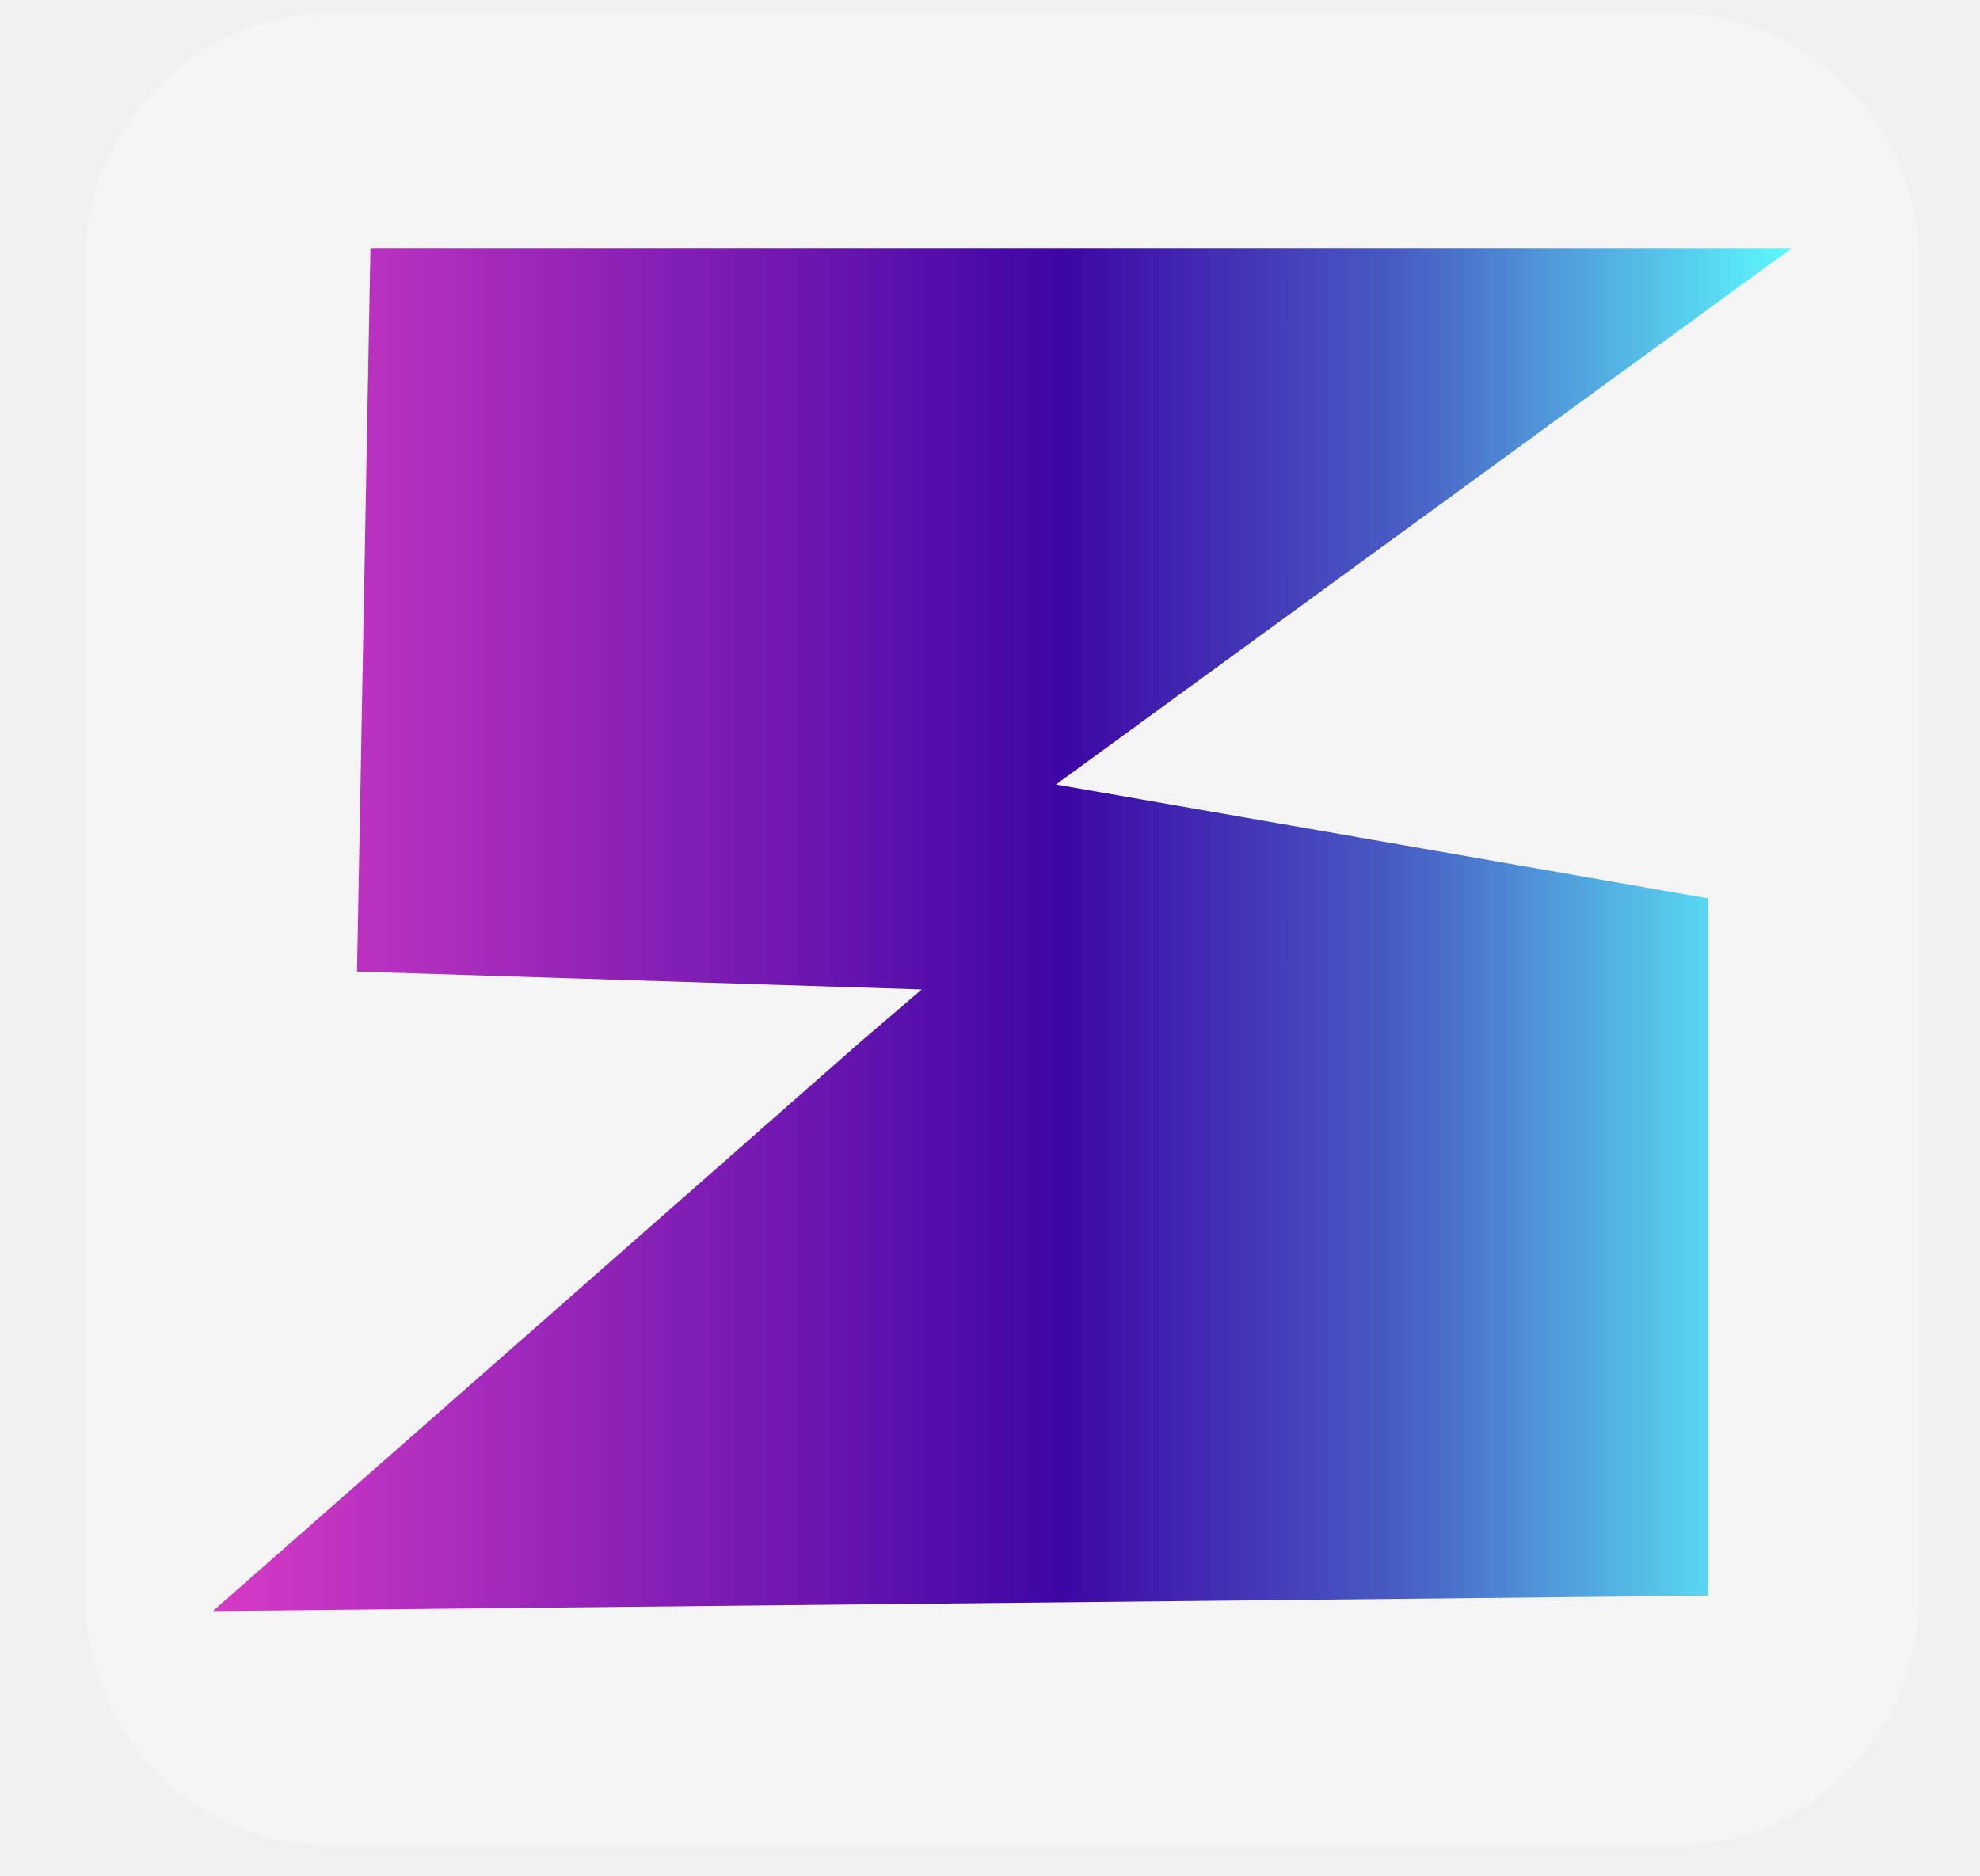
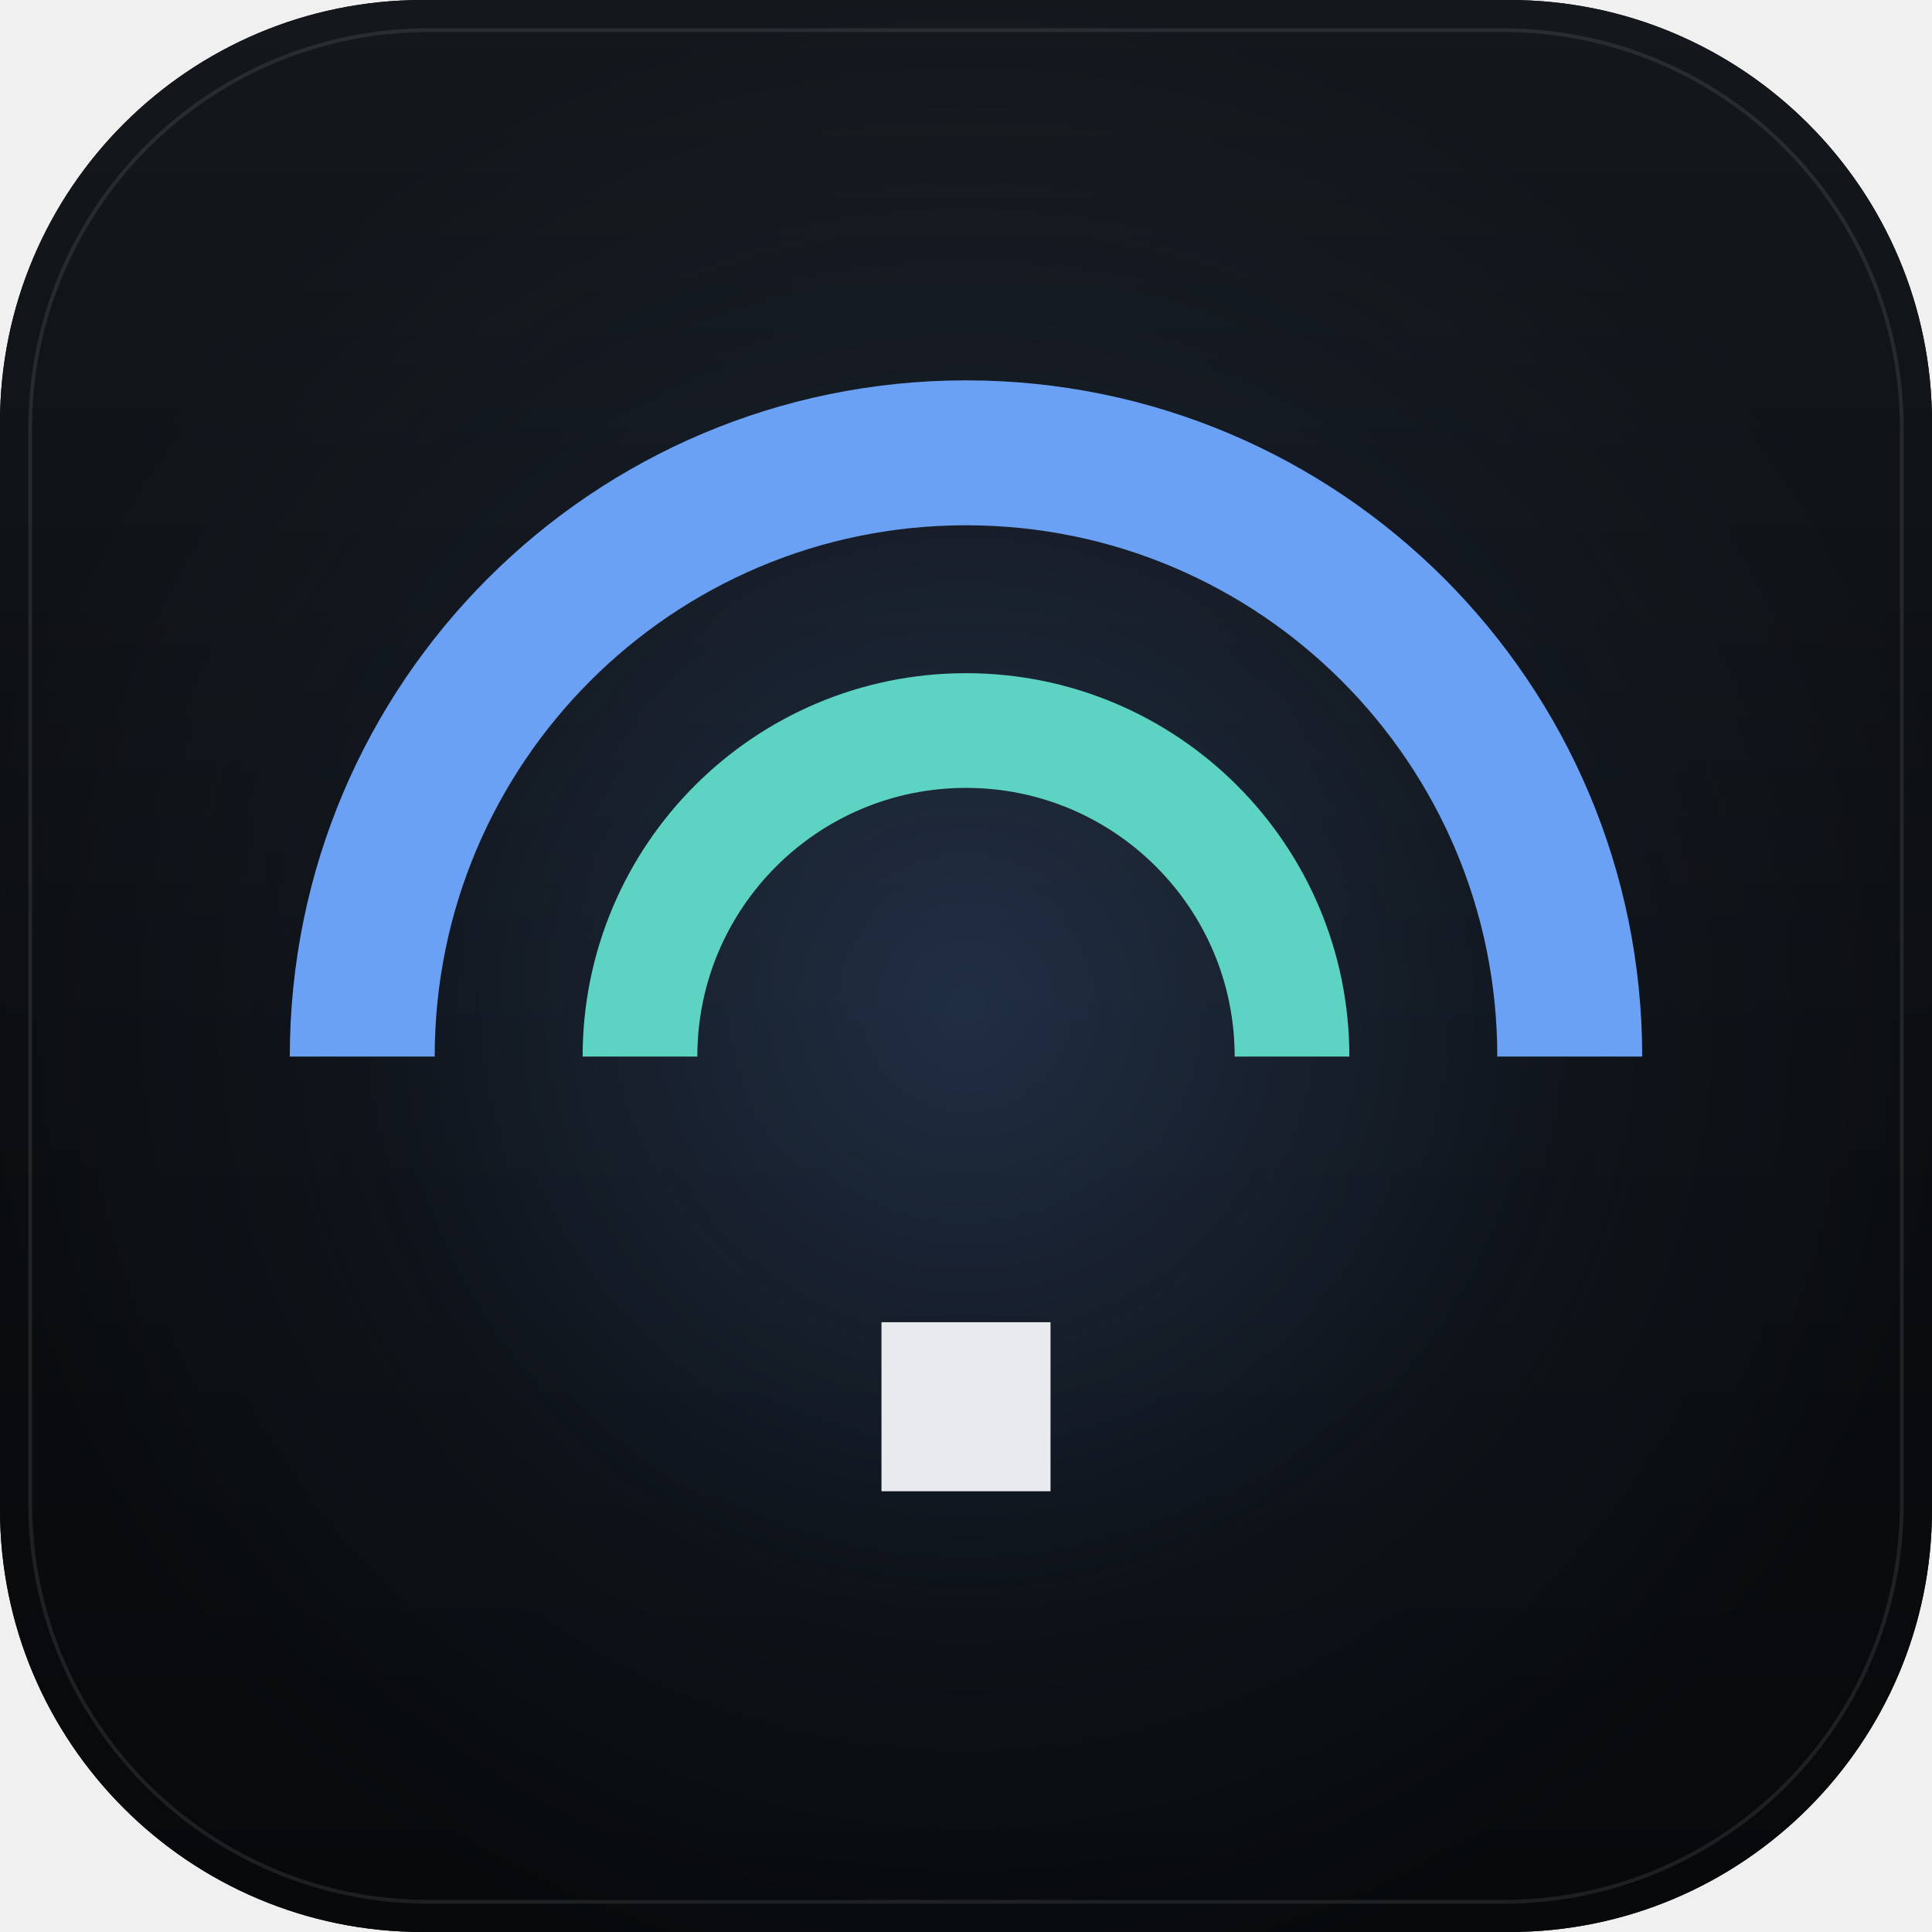
- <svg xmlns="http://www.w3.org/2000/svg" width="19" height="18" viewBox="0 0 19 18" fill="none">
-   <path d="M16.035 0.123H3.203C1.887 0.123 0.82 1.19 0.82 2.506V15.337C0.82 16.653 1.887 17.72 3.203 17.72H16.035C17.35 17.72 18.417 16.653 18.417 15.337V2.506C18.417 1.19 17.35 0.123 16.035 0.123Z" fill="#F5F5F5" />
-   <path d="M17.195 2.381H3.555L3.426 9.324L8.845 9.496L8.259 9.997L2.043 15.462L16.391 15.314V8.622L10.133 7.529L17.195 2.381Z" fill="url(#paint0_linear_373_542)" />
+ <svg xmlns="http://www.w3.org/2000/svg" viewBox="0 0 32 32" width="512" height="512" role="img" aria-label="LibreSpeedex">
  <defs>
-     <linearGradient id="paint0_linear_373_542" x1="2.043" y1="8.921" x2="17.195" y2="8.921" gradientUnits="userSpaceOnUse">
-       <stop stop-color="#D63BC6" />
-       <stop offset="0.348" stop-color="#7419B1" />
-       <stop offset="0.539" stop-color="#3D06A5" />
-       <stop offset="0.753" stop-color="#485DC4" />
-       <stop offset="1" stop-color="#5CF9FD" />
+     <linearGradient id="screen" x1="0" y1="0" x2="0" y2="1">
+       <stop offset="0" stop-color="#14181d" />
+       <stop offset="0.55" stop-color="#0b0d10" />
+       <stop offset="1" stop-color="#07090b" />
    </linearGradient>
+     <radialGradient id="bloom" cx="0.5" cy="0.52" r="0.52">
+       <stop offset="0" stop-color="#6ba1f5" stop-opacity="0.22" />
+       <stop offset="0.6" stop-color="#6ba1f5" stop-opacity="0.05" />
+       <stop offset="1" stop-color="#6ba1f5" stop-opacity="0" />
+     </radialGradient>
  </defs>
+   <rect width="32" height="32" rx="7" fill="#08090b" />
+   <rect width="32" height="32" rx="7" fill="url(#screen)" />
+   <rect width="32" height="32" rx="7" fill="url(#bloom)" />
+   <path d="M6 17.5A10 10 0 0 1 26 17.5" fill="none" stroke="#6ba1f5" stroke-width="2.4" />
+   <path d="M10.6 17.5A5.4 5.4 0 0 1 21.4 17.5" fill="none" stroke="#5dd3c4" stroke-width="1.9" />
+   <rect x="14.6" y="21.9" width="2.8" height="2.8" fill="#e8eaed" />
+   <rect x="0.5" y="0.5" width="31" height="31" rx="6.6" fill="none" stroke="#ffffff" stroke-opacity="0.09" stroke-width="1" vector-effect="non-scaling-stroke" />
</svg>
